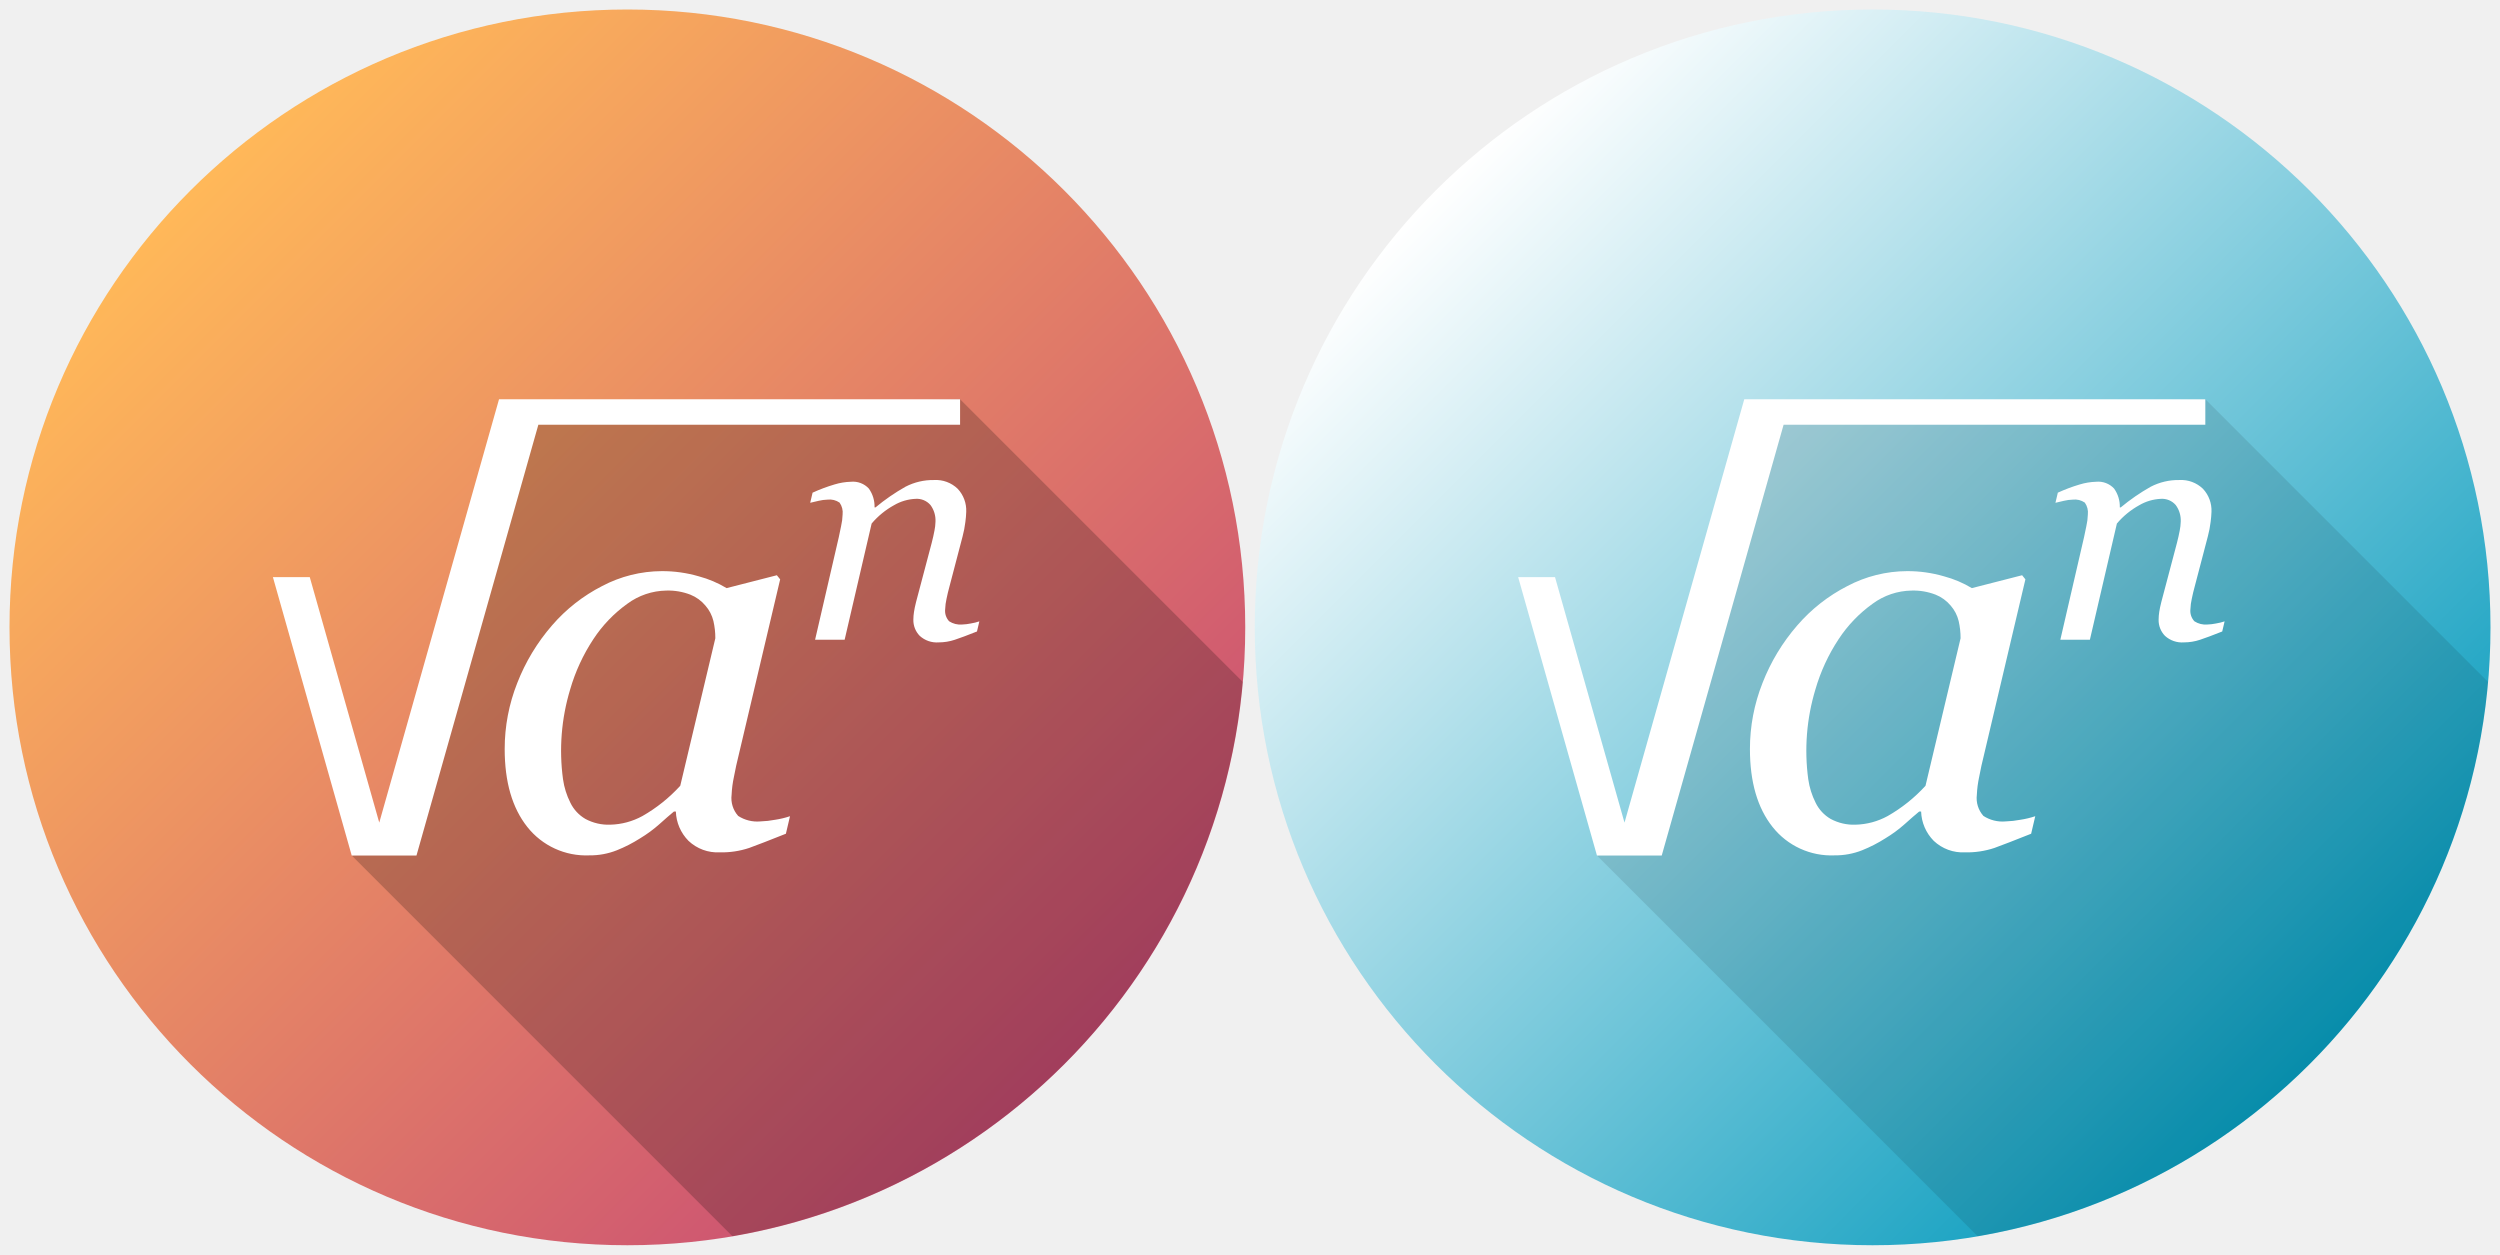
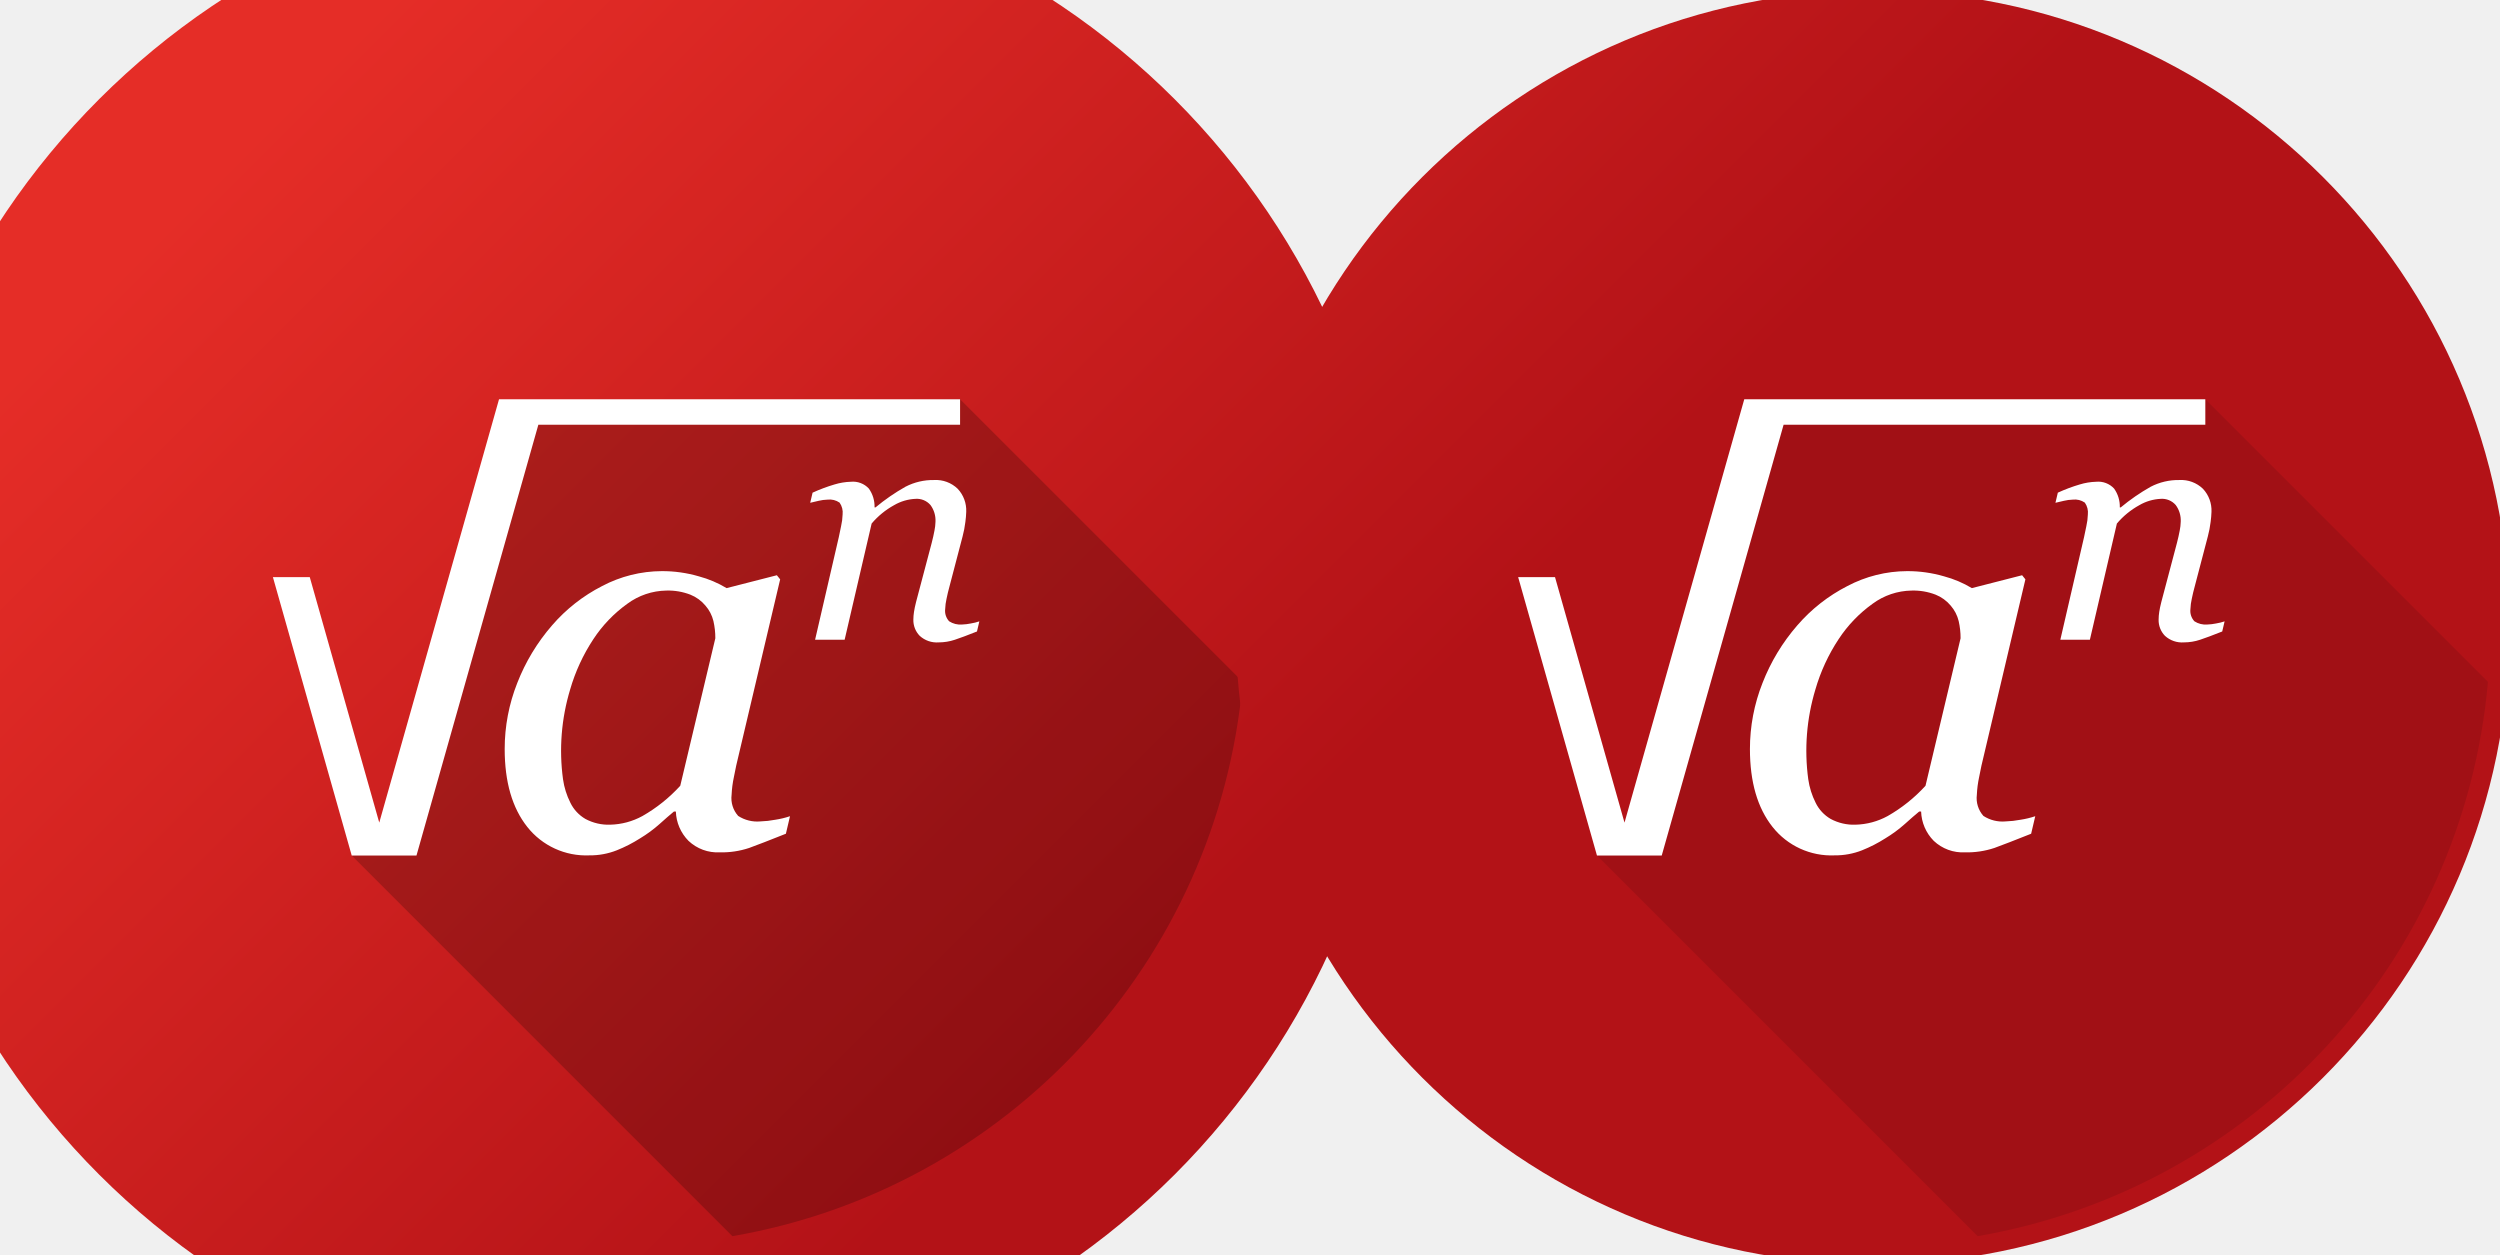
<svg xmlns="http://www.w3.org/2000/svg" width="263" height="132">
  <svg width="288" height="288">
    <defs>
      <linearGradient id="a" x1="111.667" x2="20.246" y1="111.667" y2="20.246" gradientUnits="userSpaceOnUse">
-         <stop offset="0" stop-color="#ca4e73" class="stopColor07758e svgShape" />
-         <stop offset="1" stop-color="#ffb859" class="stopColor087f95 svgShape" />
+         <stop offset="0" stop-color="#b31217" class="stopColor07758e svgShape" />
+         <stop offset="1" stop-color="#e52d27" class="stopColor087f95 svgShape" />
      </linearGradient>
      <linearGradient id="b" x1="242.667" x2="151.246" y1="111.667" y2="20.246" gradientUnits="userSpaceOnUse">
        <stop offset="0" stop-color="#099cbe" class="stopColor099cbe svgShape" />
        <stop offset="1" stop-color="#fff" class="stopColor0ba9c7 svgShape" />
      </linearGradient>
    </defs>
    <g data-name="Layer 2" class="color000 svgShape">
      <g data-name="Layer 1" class="color000 svgShape">
        <path fill="none" d="M0 0h263v132H0z" />
        <path opacity=".1" class="color000 svgShape" d="M32.587 60.711L46 74l-5 14-4-1-4.413-26.289z" />
-         <circle cx="66" cy="66" r="65" fill="url(#a)" />
+         <circle cx="67" cy="67" r="80" fill="url(#a)" />
        <path d="M130.734 71.734L101 42l-46 1-13 46-5 1 40.046 40.046a65.01 65.01 0 0053.688-58.312z" opacity=".2" class="color000 svgShape" />
        <path fill="#fff" d="M71.101 85.371H70.9q-.633.52-1.51 1.312a13.814 13.814 0 01-2.057 1.514 14.633 14.633 0 01-2.445 1.254 7.625 7.625 0 01-2.877.533 7.886 7.886 0 01-6.545-2.998q-2.374-3-2.373-8.19a18.851 18.851 0 011.324-6.949 20.65 20.65 0 013.656-6.055 17.454 17.454 0 015.268-4.138 13.549 13.549 0 016.276-1.571 13.714 13.714 0 013.9.548 11.361 11.361 0 012.922 1.239l5.287-1.355.347.432-4.39 18.601q-.23.894-.474 2.178a11.26 11.26 0 00-.245 1.888 2.812 2.812 0 00.691 2.221 3.683 3.683 0 002.337.577 9.94 9.94 0 001.56-.173 9.291 9.291 0 001.557-.374l-.433 1.843q-2.598 1.037-3.868 1.498a9.1 9.1 0 01-3.088.461 4.45 4.45 0 01-3.29-1.21A4.6 4.6 0 0171.1 85.37zm4.152-18.225a7.998 7.998 0 00-.202-1.816 3.839 3.839 0 00-.836-1.616 3.998 3.998 0 00-1.585-1.154 6.467 6.467 0 00-2.536-.432 7.082 7.082 0 00-4.093 1.384 14.078 14.078 0 00-3.573 3.72 19.376 19.376 0 00-2.45 5.307 22.283 22.283 0 00-.75 9.43 7.977 7.977 0 00.776 2.48 3.983 3.983 0 001.581 1.703 5.117 5.117 0 002.617.605 7.395 7.395 0 003.378-.908 16.323 16.323 0 003.983-3.187z" class="colorfff svgShape" />
        <path fill="#fff" d="M103.028 65.367l-.25 1.065q-1.502.598-2.337.873a5.368 5.368 0 01-1.685.274 2.664 2.664 0 01-2.003-.69 2.36 2.36 0 01-.668-1.707 5.443 5.443 0 01.067-.808q.066-.441.217-1.04l1.643-6.21q.185-.716.293-1.3a5.377 5.377 0 00.108-.932 2.715 2.715 0 00-.529-1.765 1.904 1.904 0 00-1.568-.649 4.909 4.909 0 00-2.26.667 8.385 8.385 0 00-2.36 1.932l-2.84 12.22h-3.108l2.494-10.79.241-1.157a6.287 6.287 0 00.159-1.224 1.798 1.798 0 00-.317-1.249 1.838 1.838 0 00-1.27-.316 4.542 4.542 0 00-.936.125q-.569.124-.886.208l.25-1.065a17.313 17.313 0 012.308-.865 6.513 6.513 0 011.722-.283 2.273 2.273 0 011.89.717 3.251 3.251 0 01.601 1.98h.1a21.254 21.254 0 013.148-2.172 6.305 6.305 0 013.016-.707 3.3 3.3 0 012.485.924 3.335 3.335 0 01.895 2.422 10.666 10.666 0 01-.091 1.066 10.925 10.925 0 01-.291 1.515l-1.4 5.344q-.15.533-.291 1.224a5.738 5.738 0 00-.142 1.074 1.61 1.61 0 00.416 1.29 2.158 2.158 0 001.365.341 5.445 5.445 0 00.907-.108 5.77 5.77 0 00.907-.224z" class="colorbbf2ff svgShape" />
        <path fill="#fff" class="colorfff svgShape" d="M101 42H52.498l-12.6 44.54-7.311-25.829h-3.878L37 90h6.814l12.82-45.316H101V42z" />
-         <circle cx="197" cy="66" r="65" fill="url(#b)" />
+         <circle cx="197" cy="66" r="67" fill="url(#a)" />
        <path d="M261.734 71.734L232 42l-46 1-13 46-5 1 40.046 40.046a65.01 65.01 0 0053.688-58.312z" opacity=".1" class="color000 svgShape" />
        <path fill="#fff" d="M202.101 85.371h-.201q-.633.52-1.51 1.312a13.814 13.814 0 01-2.057 1.514 14.633 14.633 0 01-2.445 1.254 7.625 7.625 0 01-2.877.533 7.886 7.886 0 01-6.545-2.998q-2.374-3-2.373-8.19a18.851 18.851 0 011.324-6.949 20.65 20.65 0 013.656-6.055 17.454 17.454 0 015.268-4.138 13.549 13.549 0 016.276-1.571 13.714 13.714 0 013.9.548 11.361 11.361 0 012.922 1.239l5.287-1.355.346.432-4.388 18.602q-.231.893-.475 2.177a11.26 11.26 0 00-.245 1.889 2.812 2.812 0 00.691 2.22 3.683 3.683 0 002.337.577 9.94 9.94 0 001.559-.173 9.291 9.291 0 001.558-.374l-.433 1.844q-2.598 1.037-3.868 1.497a9.1 9.1 0 01-3.088.461 4.45 4.45 0 01-3.29-1.21 4.6 4.6 0 01-1.329-3.086zm4.152-18.225a7.998 7.998 0 00-.202-1.816 3.839 3.839 0 00-.835-1.616 3.998 3.998 0 00-1.586-1.154 6.467 6.467 0 00-2.536-.432 7.082 7.082 0 00-4.093 1.384 14.078 14.078 0 00-3.573 3.72 19.376 19.376 0 00-2.45 5.307 22.283 22.283 0 00-.75 9.43 7.977 7.977 0 00.776 2.48 3.983 3.983 0 001.582 1.703 5.117 5.117 0 002.616.605 7.395 7.395 0 003.378-.908 16.323 16.323 0 003.983-3.187z" class="colorfff svgShape" />
        <path fill="#fff" d="M234.028 65.367l-.25 1.065q-1.502.598-2.337.873a5.368 5.368 0 01-1.685.274 2.664 2.664 0 01-2.003-.69 2.36 2.36 0 01-.667-1.707 5.443 5.443 0 01.066-.808q.066-.441.218-1.04l1.642-6.21q.185-.716.293-1.3a5.377 5.377 0 00.108-.932 2.715 2.715 0 00-.529-1.765 1.904 1.904 0 00-1.568-.649 4.909 4.909 0 00-2.26.667 8.385 8.385 0 00-2.36 1.932l-2.84 12.22h-3.108l2.494-10.79.242-1.157a6.287 6.287 0 00.158-1.224 1.798 1.798 0 00-.317-1.249 1.838 1.838 0 00-1.27-.316 4.542 4.542 0 00-.936.125q-.569.124-.886.208l.25-1.065a17.313 17.313 0 012.308-.865 6.513 6.513 0 011.722-.283 2.273 2.273 0 011.89.717 3.251 3.251 0 01.601 1.98h.1a21.254 21.254 0 013.148-2.172 6.305 6.305 0 013.016-.707 3.3 3.3 0 012.485.924 3.335 3.335 0 01.895 2.422 10.666 10.666 0 01-.091 1.066 10.925 10.925 0 01-.291 1.515l-1.4 5.344q-.15.533-.291 1.224a5.738 5.738 0 00-.142 1.074 1.61 1.61 0 00.416 1.29 2.158 2.158 0 001.365.341 5.445 5.445 0 00.907-.108 5.77 5.77 0 00.907-.224z" class="colorbbf2ff svgShape" />
        <path fill="#fff" class="colorfff svgShape" d="M232 42H183.498l-12.6 44.54-7.311-25.829h-3.878L168 90h6.814l12.82-45.316H232V42z" />
      </g>
    </g>
  </svg>
</svg>
